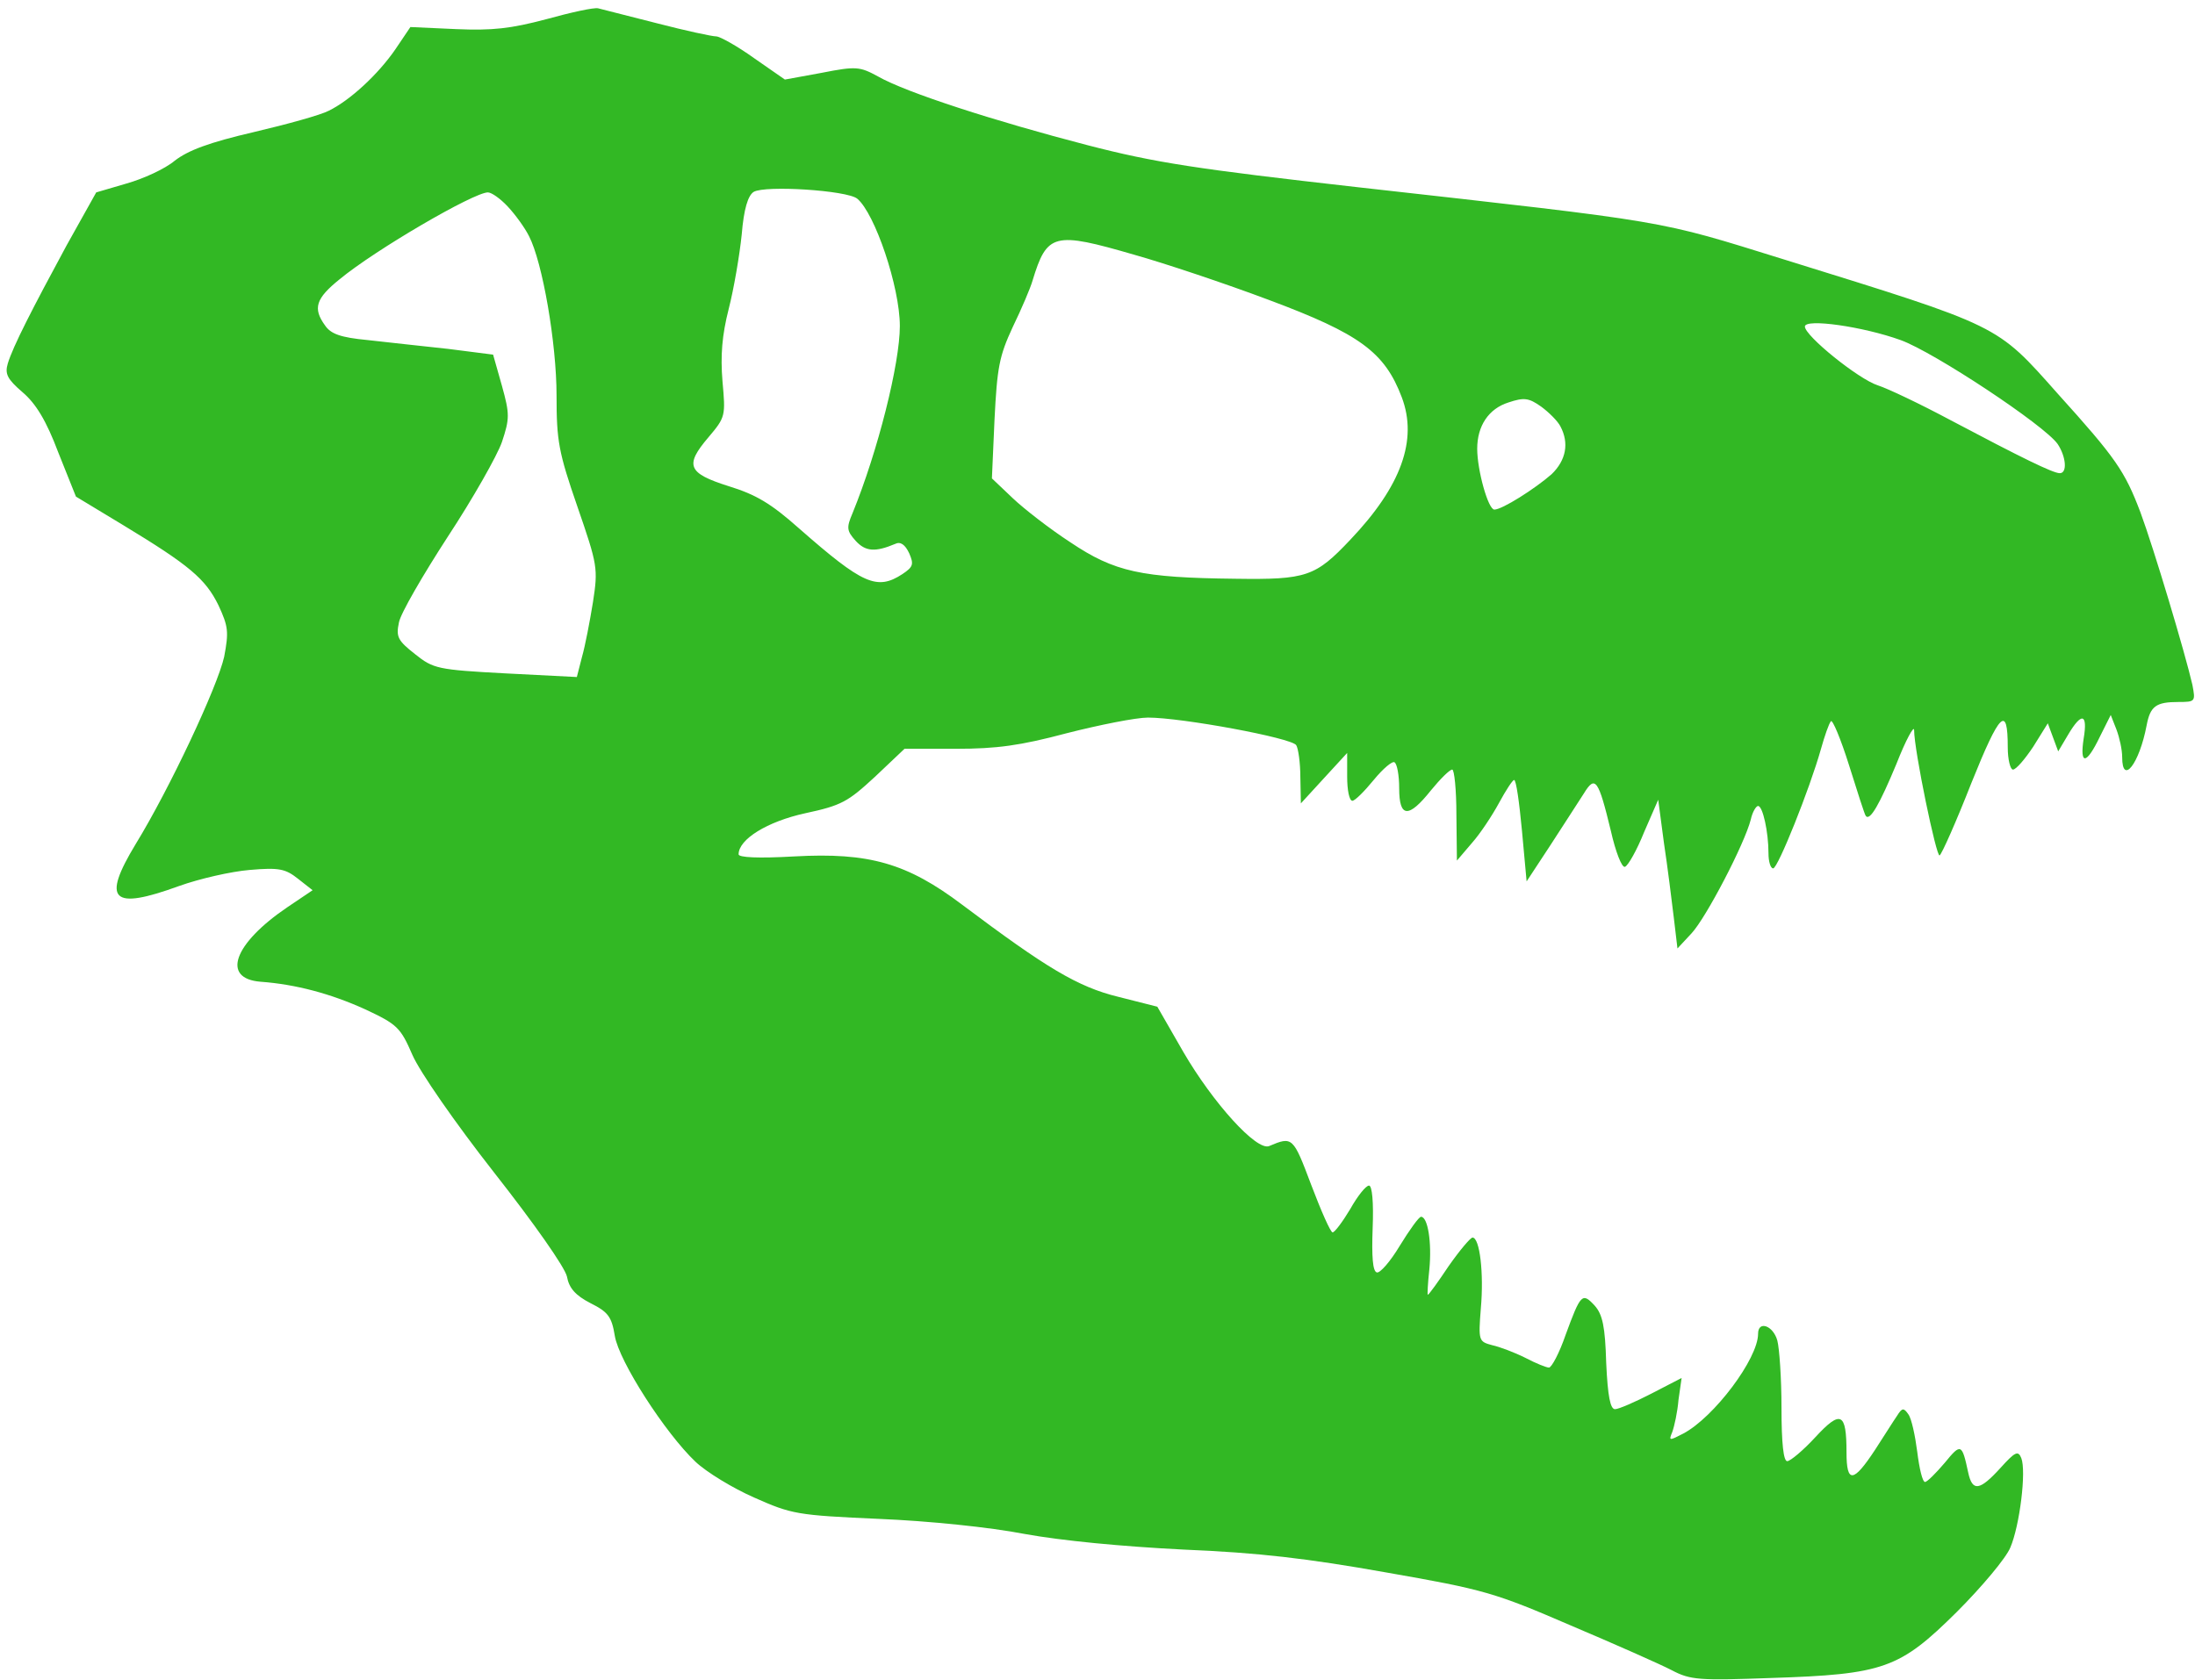
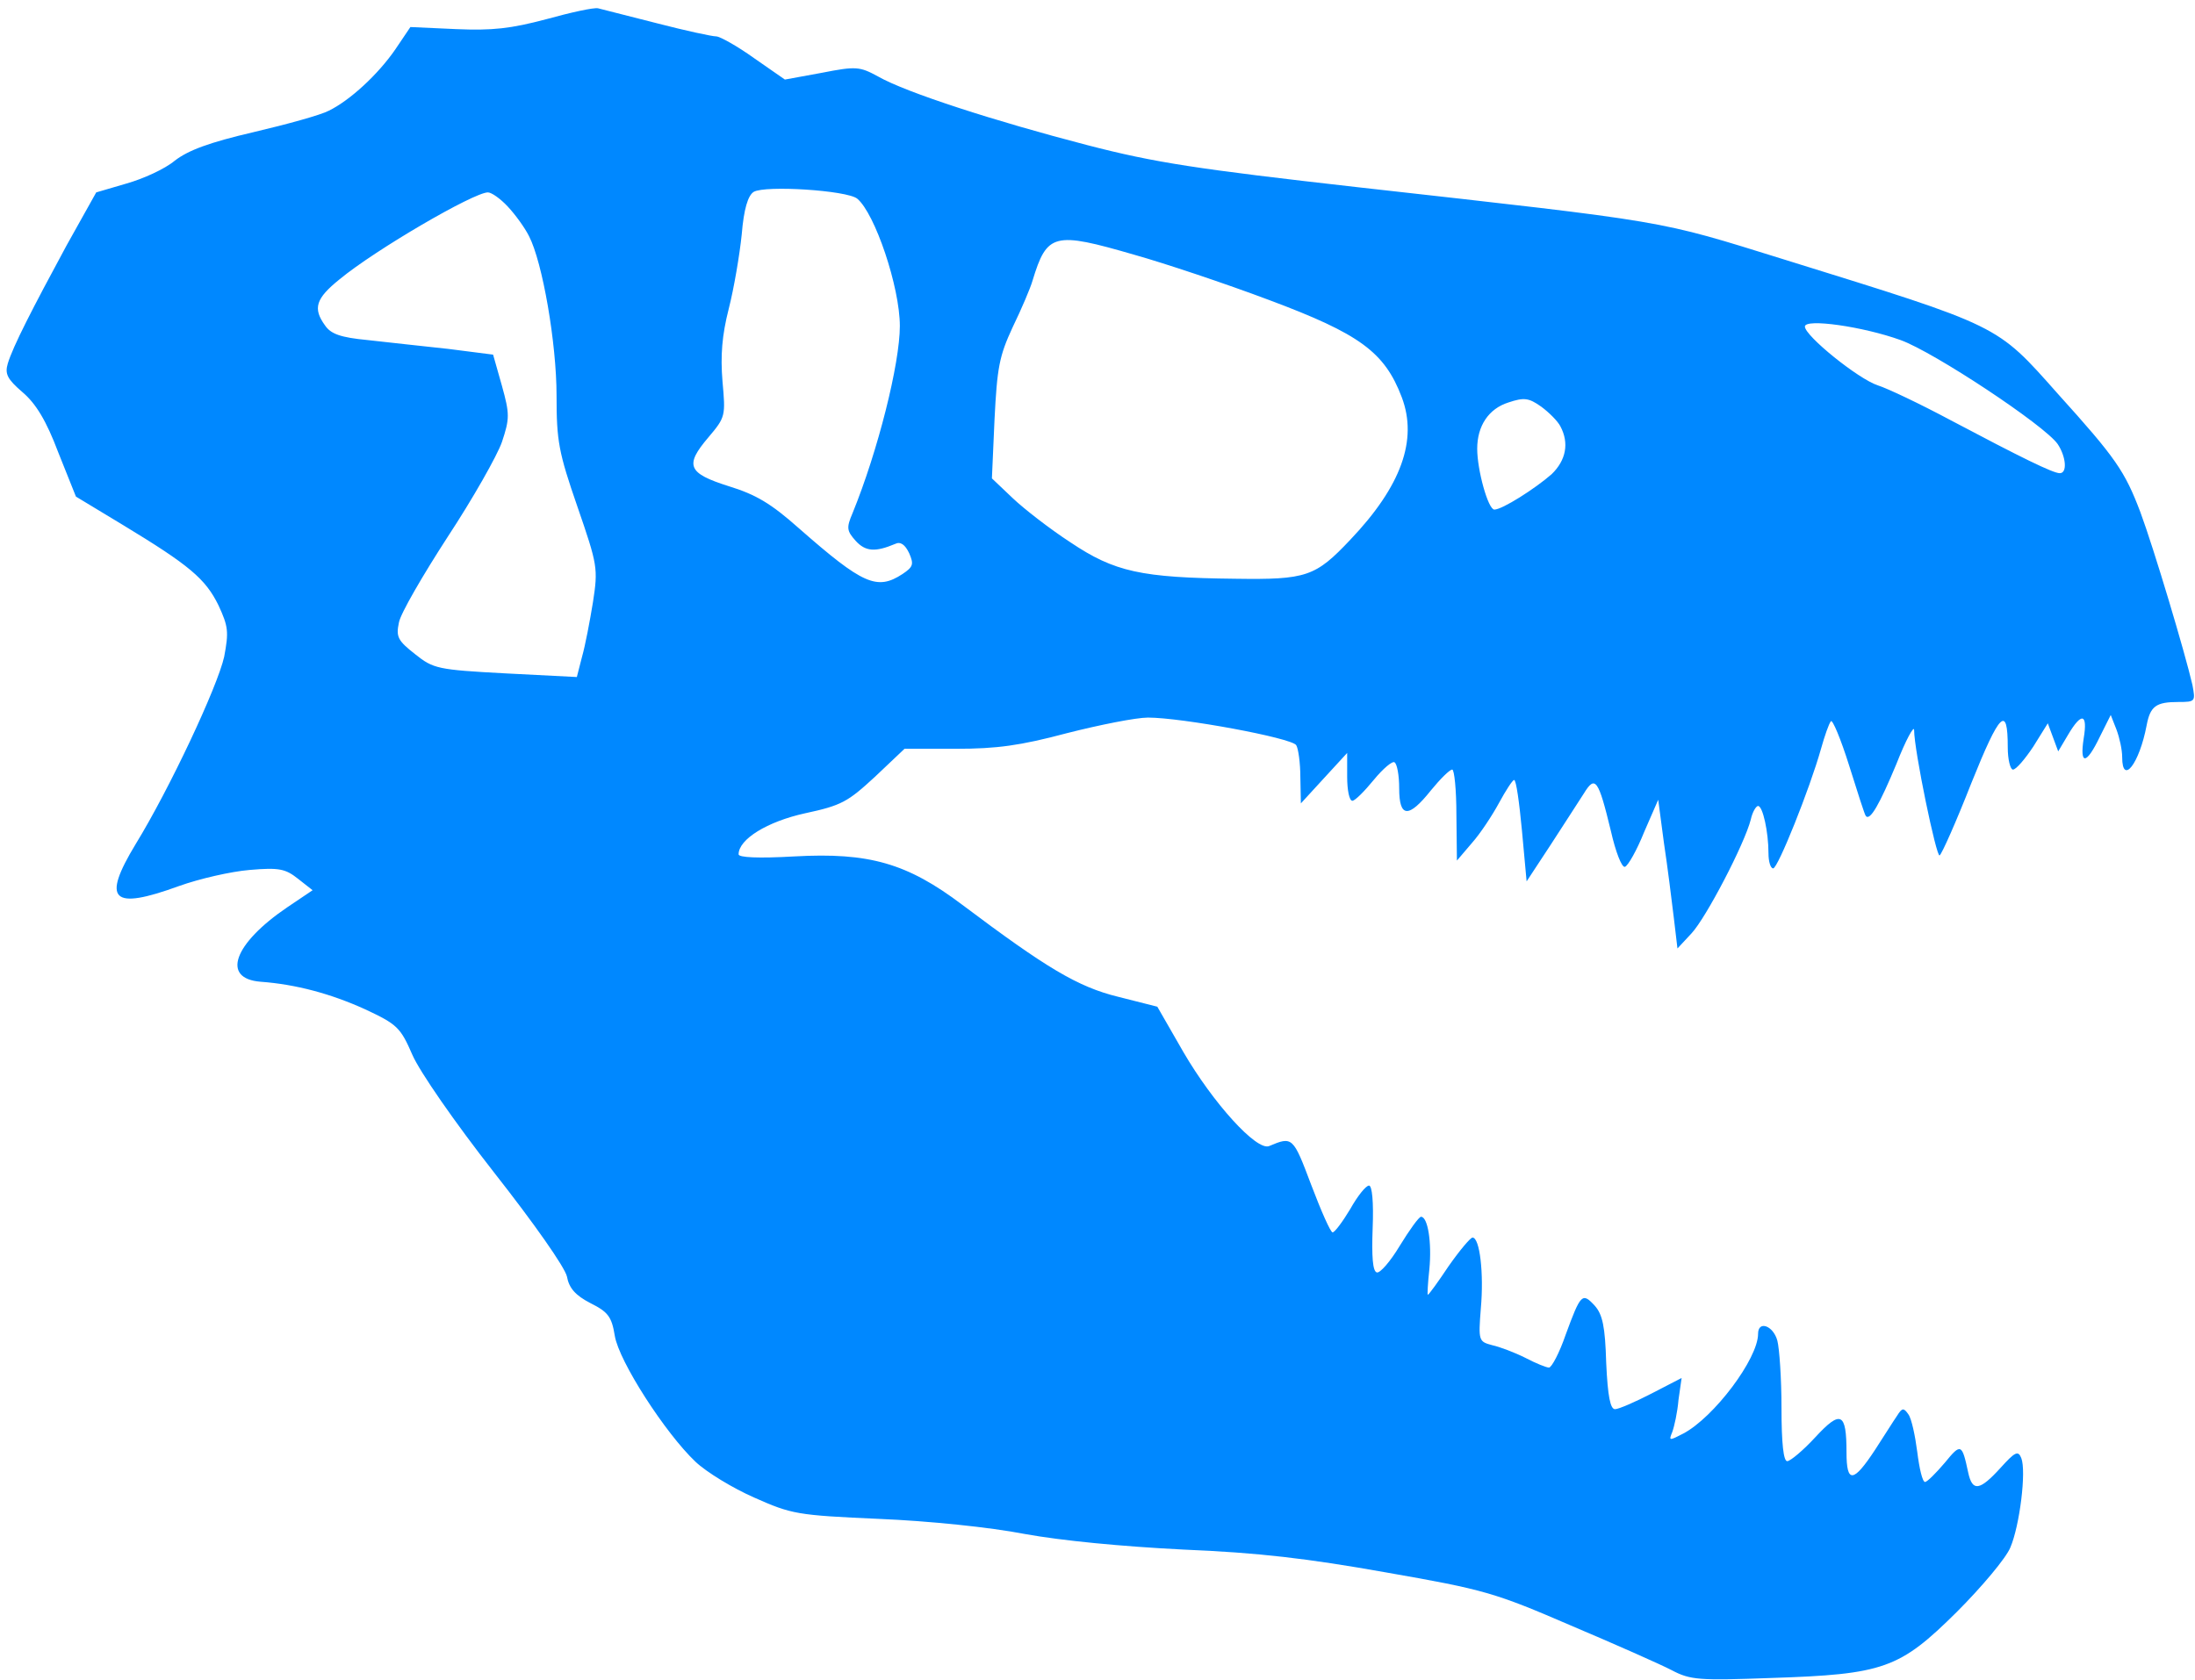
<svg xmlns="http://www.w3.org/2000/svg" version="1.0" width="422pt" height="323pt" viewBox="0 0 422 323" preserveAspectRatio="xMidYMid meet">
-   <g transform="translate(0,323) scale(0.1,-0.1)" fill="#32B824" stroke="none">
+   <g transform="translate(0,323) scale(0.1,-0.1)" fill="#0088ff" stroke="none">
    <path d="M1050 3193 c-68 -18 -103 -22 -173 -19 l-88 4 -29 -43 c-33 -48 -87 -98 -128 -118 -15 -8 -80 -26 -144 -41 -86 -20 -126 -35 -152 -55 -19 -16 -61 -35 -93 -44 l-58 -17 -57 -102 c-66 -122 -103 -194 -113 -227 -6 -20 -1 -30 28 -55 26 -22 46 -55 69 -116 l34 -85 91 -55 c127 -77 158 -103 183 -154 19 -41 20 -51 11 -99 -13 -58 -105 -254 -170 -360 -66 -109 -46 -128 83 -81 39 14 100 28 136 31 57 5 69 2 93 -17 l28 -22 -49 -33 c-103 -70 -127 -137 -51 -143 68 -5 135 -23 201 -53 62 -29 68 -35 91 -88 14 -32 81 -129 157 -226 77 -98 136 -182 140 -200 4 -22 16 -36 45 -51 34 -17 41 -26 47 -63 8 -49 97 -187 155 -242 21 -20 72 -51 113 -69 72 -32 82 -34 240 -41 96 -4 213 -16 280 -29 72 -13 186 -24 305 -30 145 -6 238 -17 390 -44 189 -33 209 -39 355 -102 85 -36 173 -75 194 -86 36 -19 53 -20 190 -15 218 7 248 18 358 127 48 48 95 104 103 124 18 42 31 147 21 172 -6 15 -12 12 -40 -19 -40 -44 -54 -46 -62 -9 -12 56 -14 57 -45 19 -17 -20 -34 -37 -38 -37 -5 0 -11 26 -15 58 -4 31 -11 64 -17 72 -9 13 -12 13 -22 -3 -7 -10 -25 -39 -42 -65 -42 -64 -55 -65 -55 -5 0 77 -11 82 -60 29 -23 -25 -48 -46 -54 -46 -7 0 -11 33 -11 103 0 56 -4 114 -8 129 -8 29 -37 39 -37 13 0 -48 -85 -161 -144 -192 -27 -14 -28 -14 -21 3 4 11 10 38 12 62 l6 42 -58 -30 c-31 -16 -63 -30 -70 -30 -9 0 -14 24 -17 89 -2 70 -7 93 -22 110 -24 26 -27 23 -56 -56 -12 -35 -27 -63 -32 -63 -5 0 -25 8 -46 19 -20 10 -49 21 -63 24 -26 7 -27 8 -22 71 6 67 -2 136 -16 136 -4 0 -25 -25 -46 -55 -20 -30 -38 -55 -40 -55 -1 0 0 22 3 49 5 52 -3 101 -16 101 -4 0 -22 -25 -41 -56 -18 -30 -38 -53 -44 -51 -8 2 -10 31 -8 85 2 50 -1 82 -7 82 -6 0 -22 -20 -36 -45 -15 -25 -30 -45 -34 -45 -4 0 -22 41 -41 91 -35 93 -36 94 -81 75 -24 -10 -108 83 -165 181 l-50 87 -75 19 c-78 19 -139 56 -300 177 -106 80 -179 101 -323 93 -70 -4 -107 -2 -107 4 0 29 55 63 128 79 70 15 82 22 134 70 l57 54 99 0 c78 0 123 6 213 30 63 16 133 30 156 30 65 0 276 -39 285 -53 4 -6 8 -34 8 -62 l1 -50 44 48 45 49 0 -46 c0 -25 4 -46 10 -46 5 0 23 18 41 40 18 22 36 37 40 34 5 -3 9 -25 9 -50 0 -57 18 -58 61 -4 18 22 36 40 41 40 4 0 8 -39 8 -87 l1 -88 29 34 c16 18 39 53 52 77 13 24 26 44 29 44 4 0 10 -44 15 -97 l9 -98 46 70 c25 39 54 83 64 99 22 36 28 27 52 -72 9 -40 21 -71 27 -69 6 2 23 32 37 67 l27 62 11 -83 c7 -46 15 -111 19 -144 l7 -59 27 29 c28 30 102 172 114 219 3 14 10 26 14 26 9 0 20 -50 20 -91 0 -16 4 -29 9 -29 9 0 70 152 92 230 7 25 15 48 19 53 3 4 19 -34 35 -85 16 -51 30 -95 32 -97 8 -11 27 23 59 100 18 46 34 75 34 65 0 -39 43 -246 49 -241 4 2 32 65 61 139 55 137 70 151 70 69 0 -24 5 -43 10 -43 6 0 23 20 39 44 l28 45 10 -27 10 -27 19 32 c26 44 38 41 30 -7 -8 -52 5 -51 31 3 l21 42 11 -28 c6 -16 11 -39 11 -53 0 -55 33 -13 47 61 7 37 18 45 61 45 33 0 33 1 27 33 -14 61 -74 262 -100 332 -30 79 -47 104 -159 228 -119 134 -108 128 -526 258 -248 77 -214 71 -820 139 -309 35 -389 47 -520 81 -177 46 -348 101 -402 132 -35 19 -42 20 -108 7 l-71 -13 -59 41 c-32 23 -66 42 -73 42 -8 0 -59 11 -113 25 -55 14 -106 27 -114 29 -8 2 -53 -8 -100 -21z m598 -345 c34 -28 82 -170 82 -245 0 -72 -42 -240 -91 -360 -12 -28 -11 -34 6 -53 19 -21 38 -22 76 -6 10 5 19 -1 27 -18 9 -21 8 -26 -13 -40 -49 -32 -76 -20 -199 88 -54 48 -83 65 -135 81 -79 25 -85 40 -39 94 33 39 33 41 27 108 -4 49 -1 88 12 139 10 39 21 104 25 143 4 49 12 75 23 82 22 13 179 3 199 -13z m-672 -15 c15 -16 33 -41 41 -57 26 -50 53 -206 53 -307 0 -87 4 -109 40 -213 39 -113 40 -119 30 -184 -6 -37 -15 -84 -21 -105 l-10 -39 -137 7 c-131 7 -139 9 -174 37 -33 26 -37 33 -31 61 3 17 46 91 94 165 48 73 95 156 104 182 15 45 15 54 0 108 l-17 60 -86 11 c-48 5 -118 13 -155 17 -53 5 -71 12 -82 28 -24 33 -18 52 28 89 69 57 258 167 285 167 7 0 24 -12 38 -27z m1205 -93 c57 -16 174 -55 259 -87 174 -65 222 -100 255 -187 31 -82 -1 -171 -99 -274 -67 -71 -84 -77 -221 -75 -181 2 -232 13 -317 70 -40 26 -90 65 -111 85 l-40 38 5 113 c5 100 9 122 35 178 17 35 34 75 38 89 28 92 41 95 196 50z m1473 -164 c64 -23 277 -164 302 -200 16 -24 19 -56 4 -56 -13 0 -74 30 -210 102 -58 31 -121 61 -140 67 -37 12 -140 95 -140 113 0 16 112 0 184 -26z m-654 -166 c17 -32 11 -65 -17 -92 -32 -28 -95 -68 -110 -68 -12 0 -33 76 -33 117 0 44 22 77 60 89 30 10 39 9 63 -8 15 -11 32 -28 37 -38z" />
  </g>
</svg>
